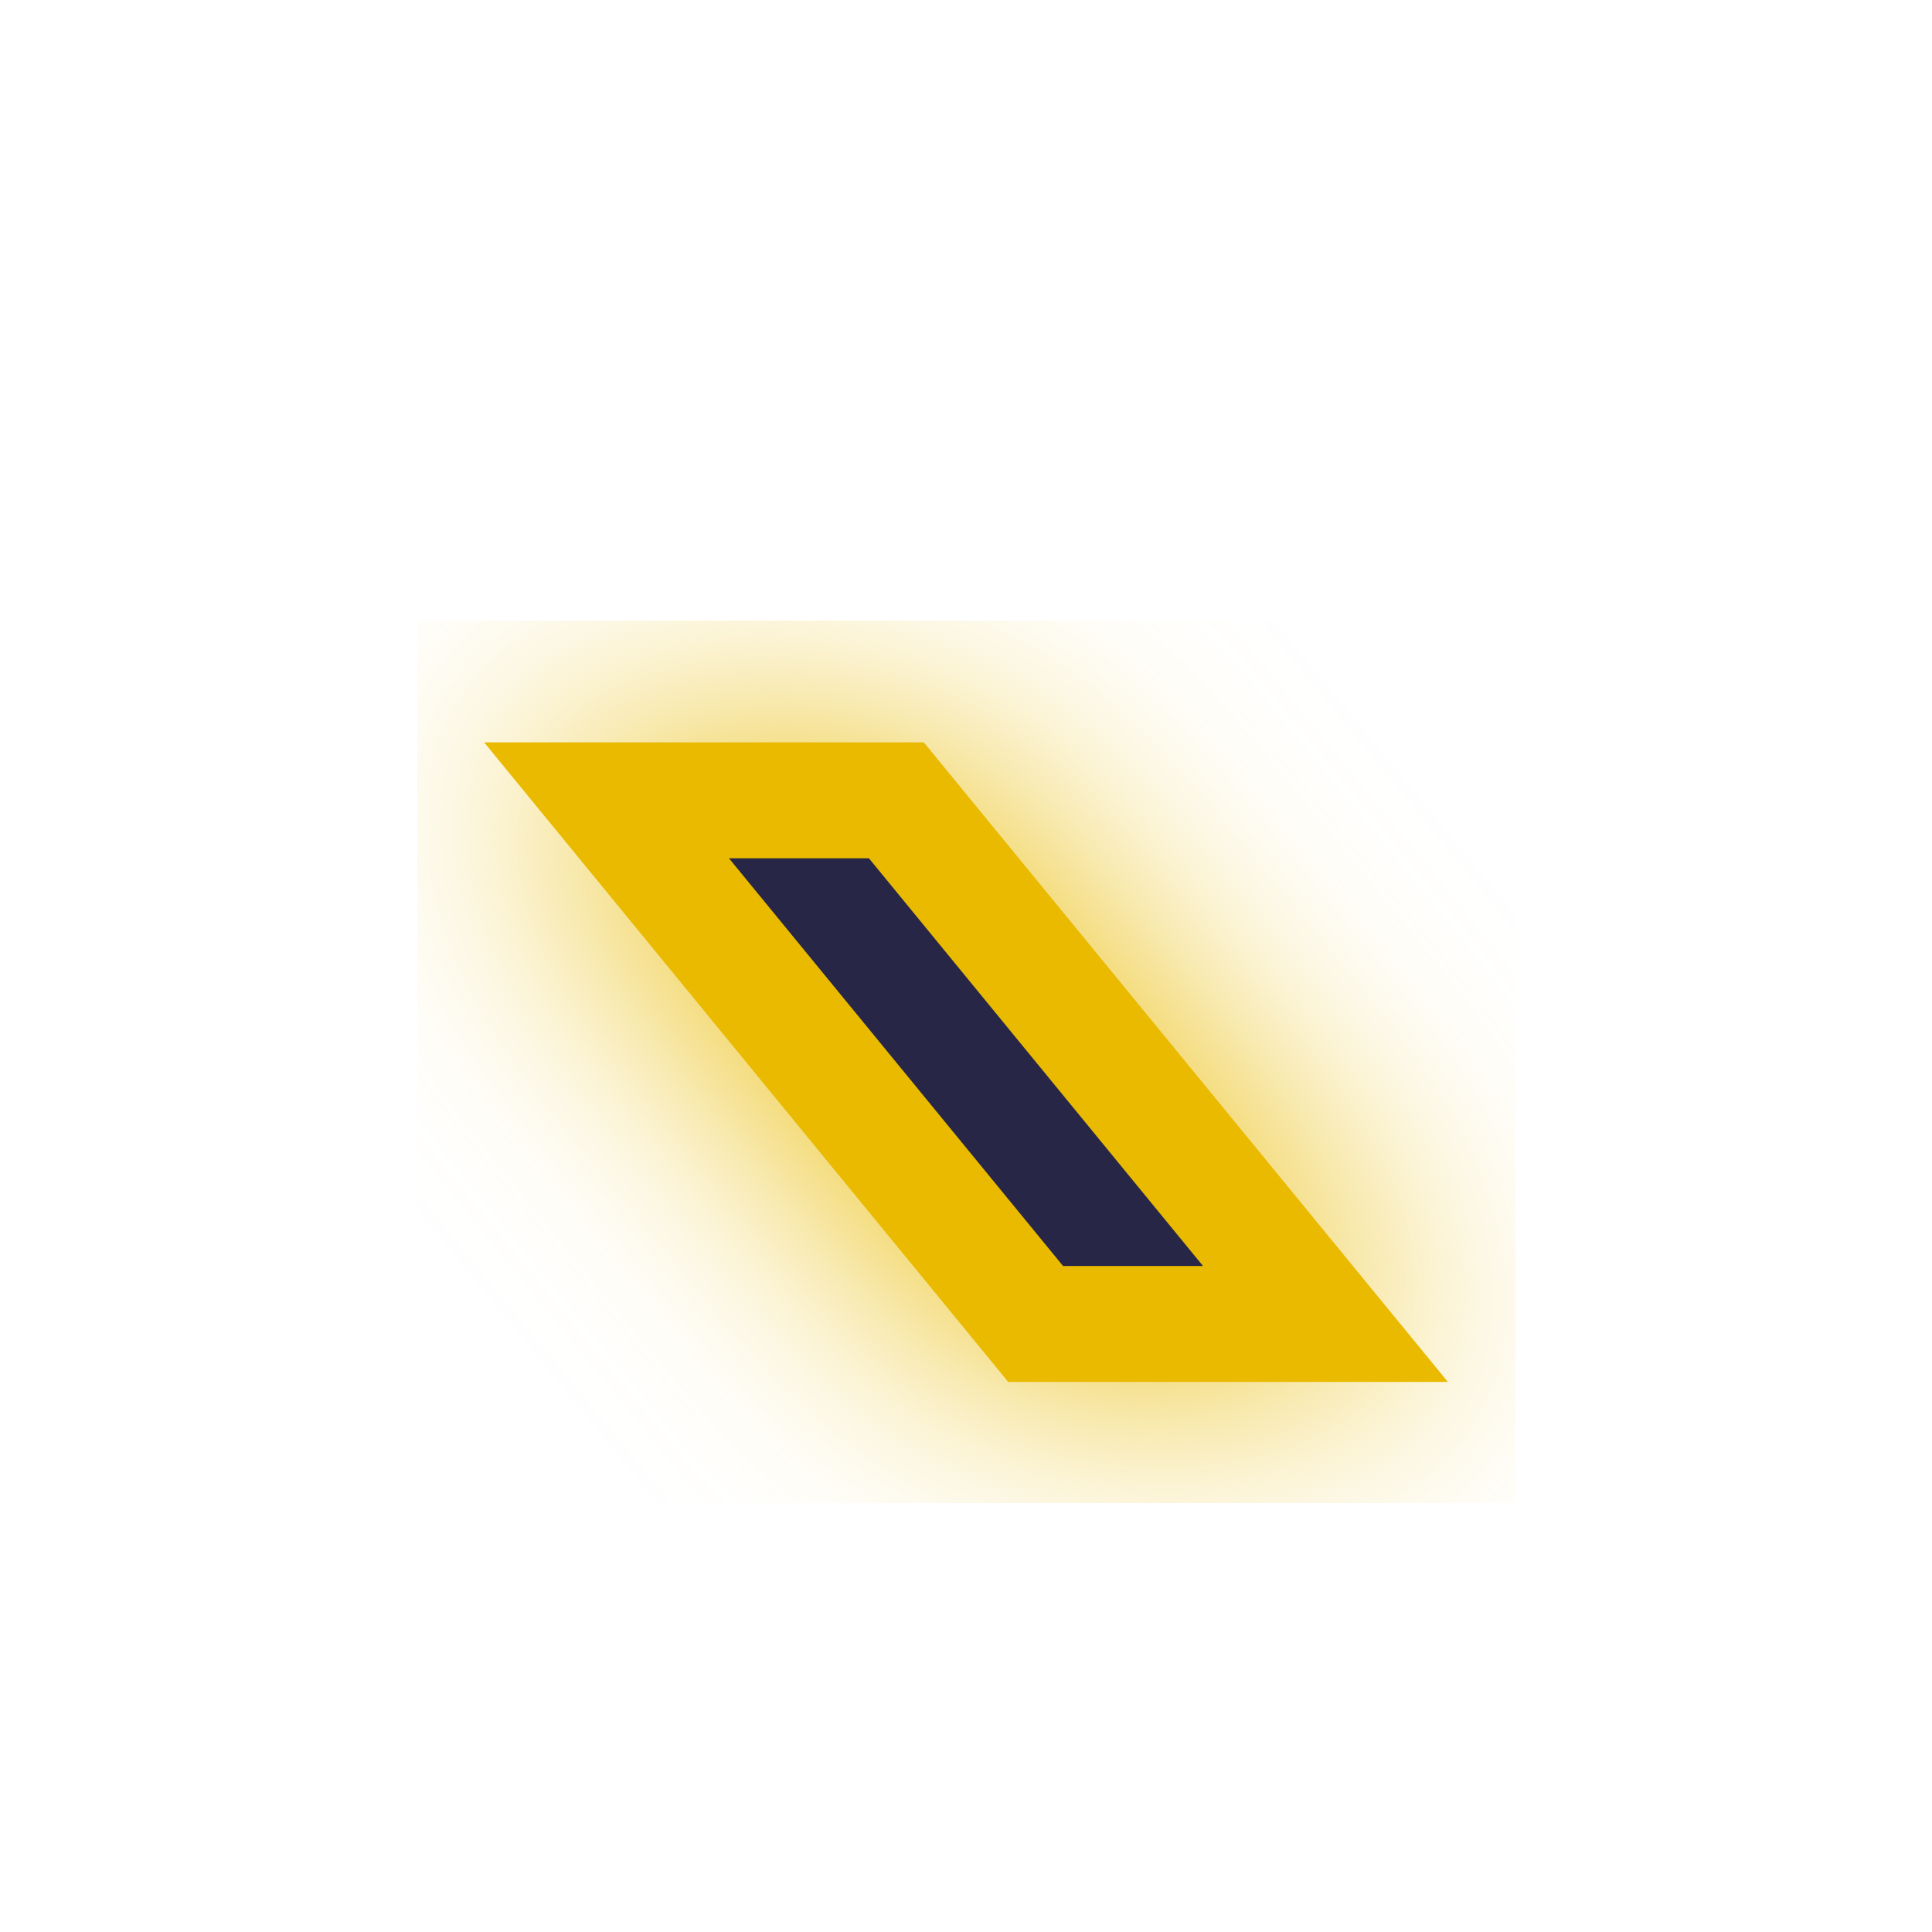
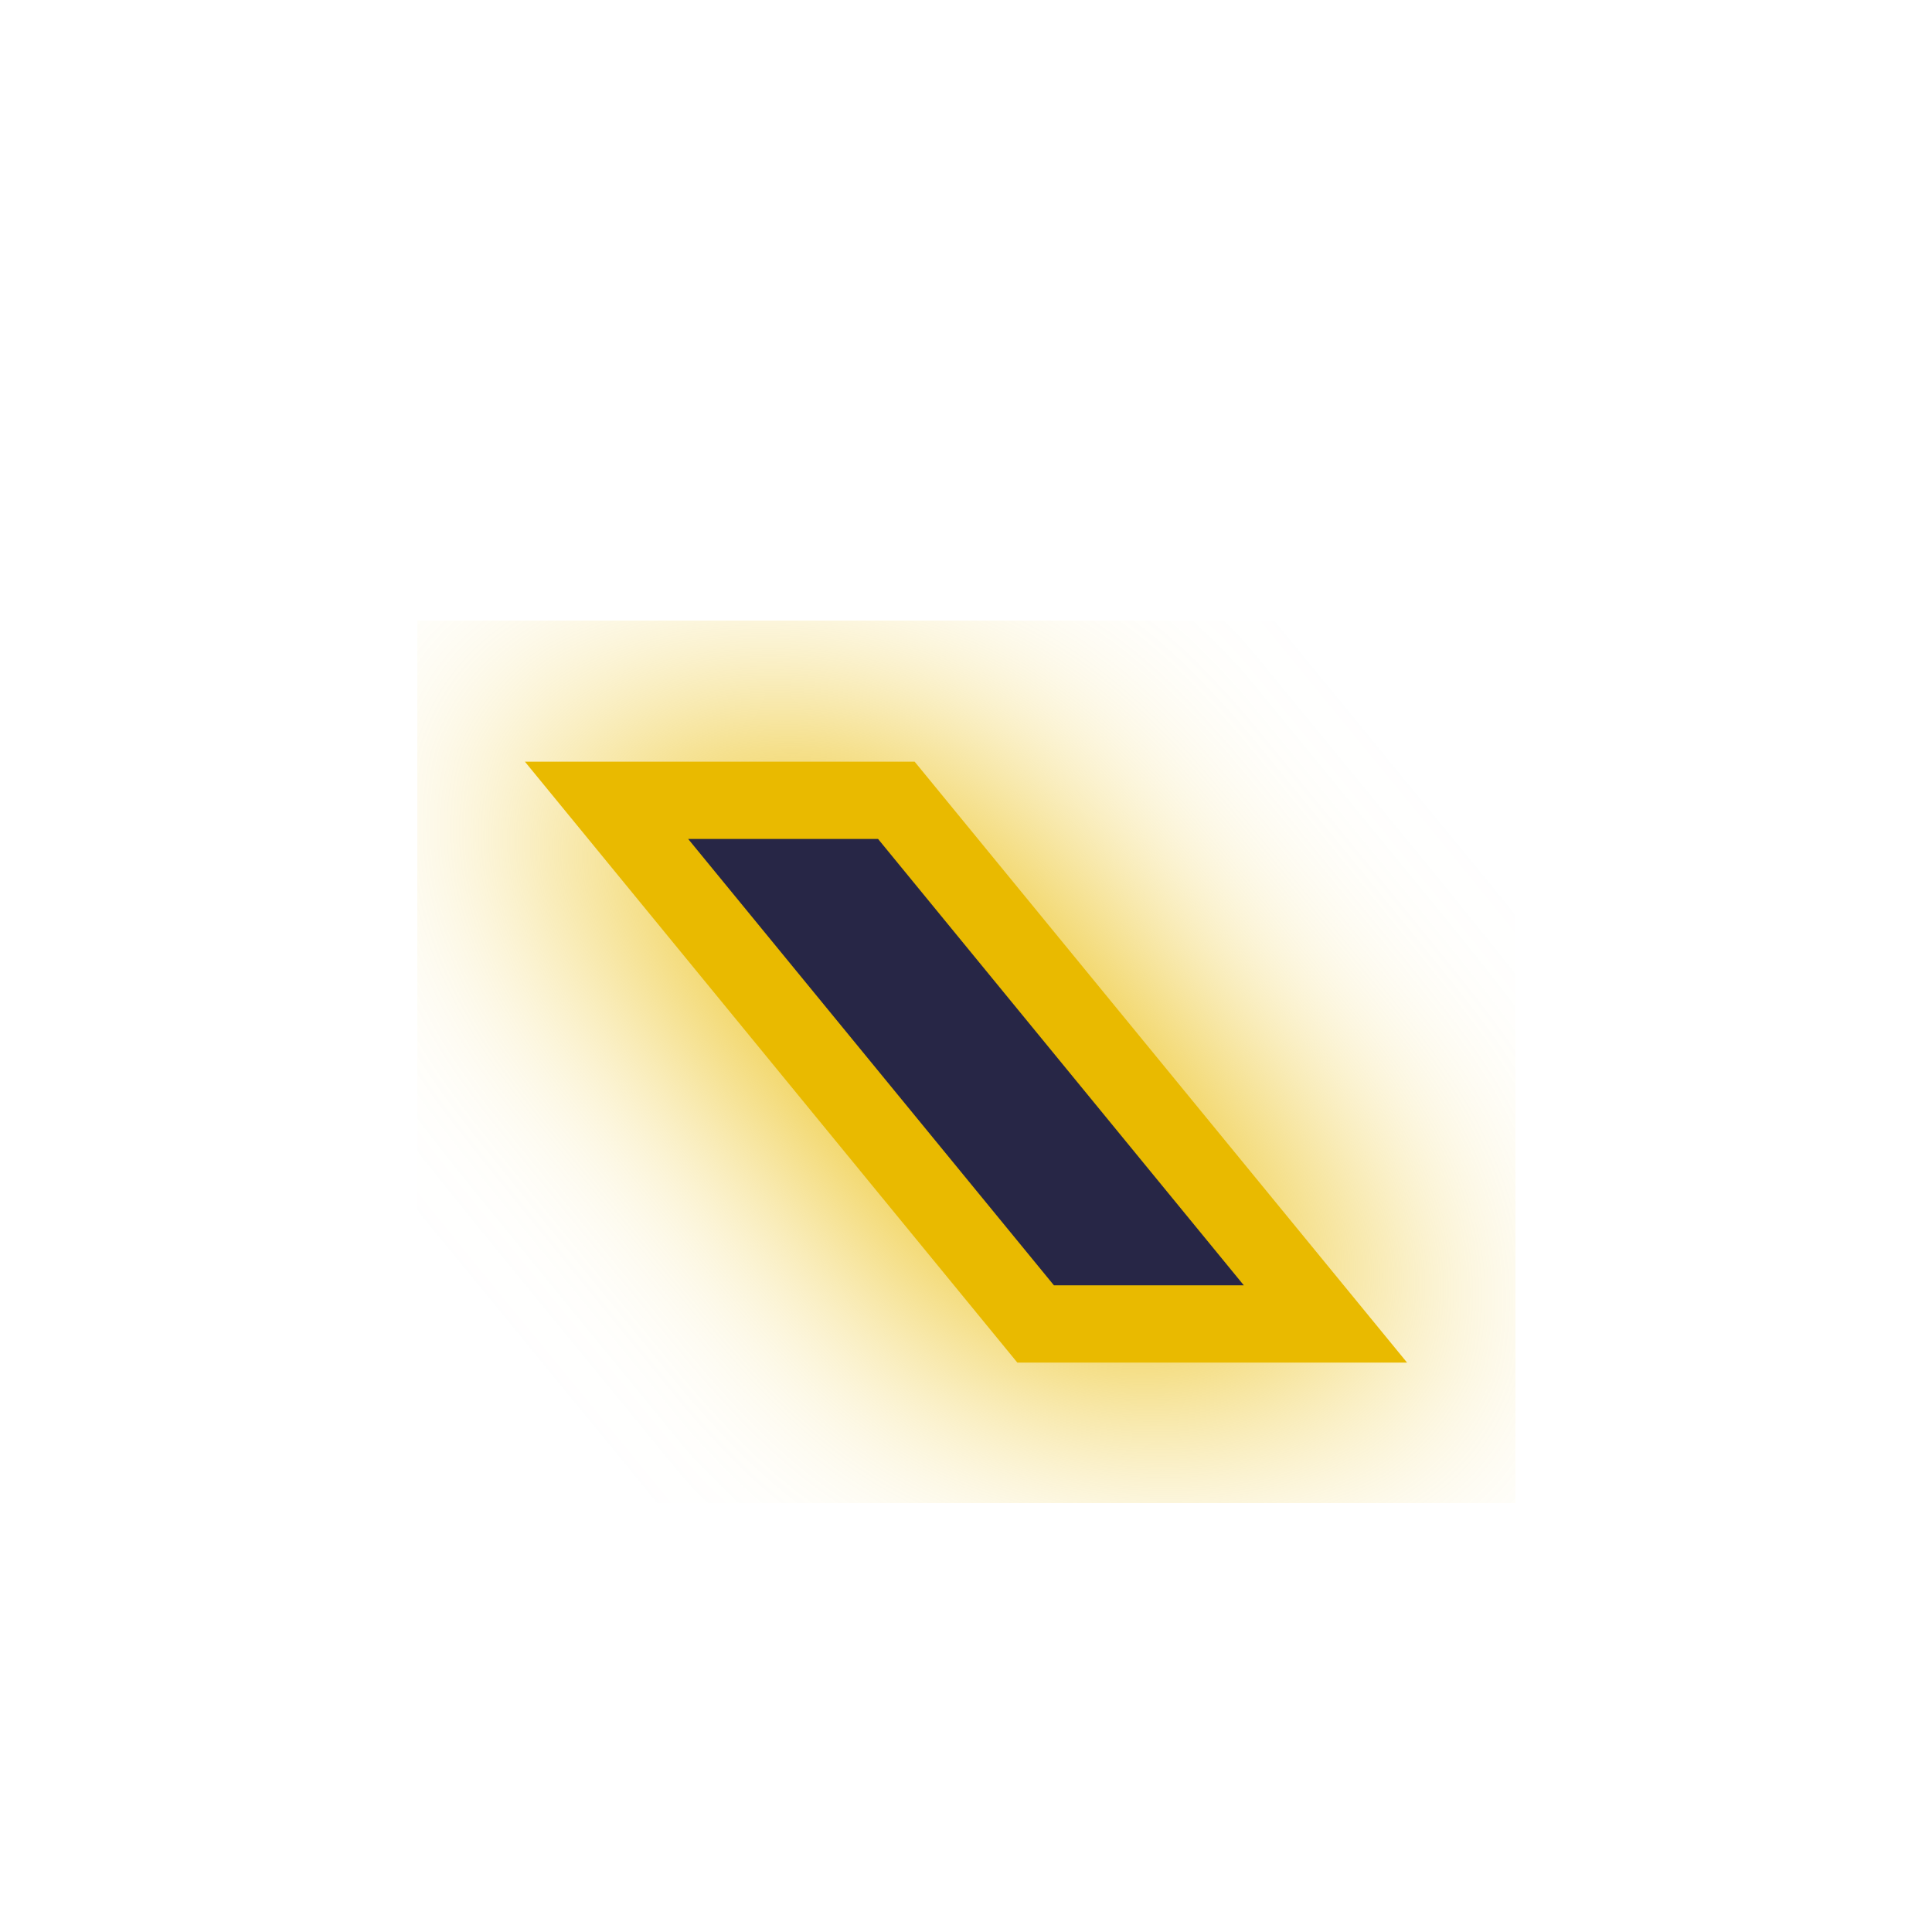
<svg xmlns="http://www.w3.org/2000/svg" xmlns:xlink="http://www.w3.org/1999/xlink" viewBox="0 0 100 100" height="100" width="100" version="1.1" id="svg45">
  <path style="fill:#E9BA00;fill-opacity:1;stroke:#E9BA00;stroke-width:6.0;stroke-opacity:1;filter:url(#backFilter);" d="m 68.606,68.529 h -15.001 l -22.211,-27.105 h 15.001 z" id="background_path" />
  <defs>
    <filter style="color-interpolation-filters:sRGB" id="backFilter" x="-0.263" width="1.527" y="-0.342" height="1.684">
      <feGaussianBlur stdDeviation="7.086" id="gaussianBlurBack" />
    </filter>
    <linearGradient id="bgLinearGradient">
      <stop style="stop-color:#f94723;stop-opacity:1" offset="0" id="stop844" />
      <stop style="stop-color:#b10000;stop-opacity:1" offset="1" id="stop846" />
    </linearGradient>
    <radialGradient xlink:href="#bgLinearGradient" id="bgRadialGradient" cx="50" cy="50" fx="50" fy="50" r="40.248" gradientTransform="matrix(1,0,0,1.505091,0,-25.25453)" gradientUnits="userSpaceOnUse" />
  </defs>
-   <path style="fill:#272646;fill-opacity:1;stroke:#E9BA00;stroke-width:6;stroke-opacity:1;stroke-miterlimit:4;stroke-dasharray:none" d="m 68.606,68.529 h -15.001 l -22.211,-27.105 h 15.001 z" id="main_path" />
+   <path style="fill:#272646;fill-opacity:1;stroke:#E9BA00;stroke-width:4;stroke-opacity:1;stroke-miterlimit:4;stroke-dasharray:none" d="m 68.606,68.529 h -15.001 l -22.211,-27.105 h 15.001 z" id="main_path" />
</svg>
